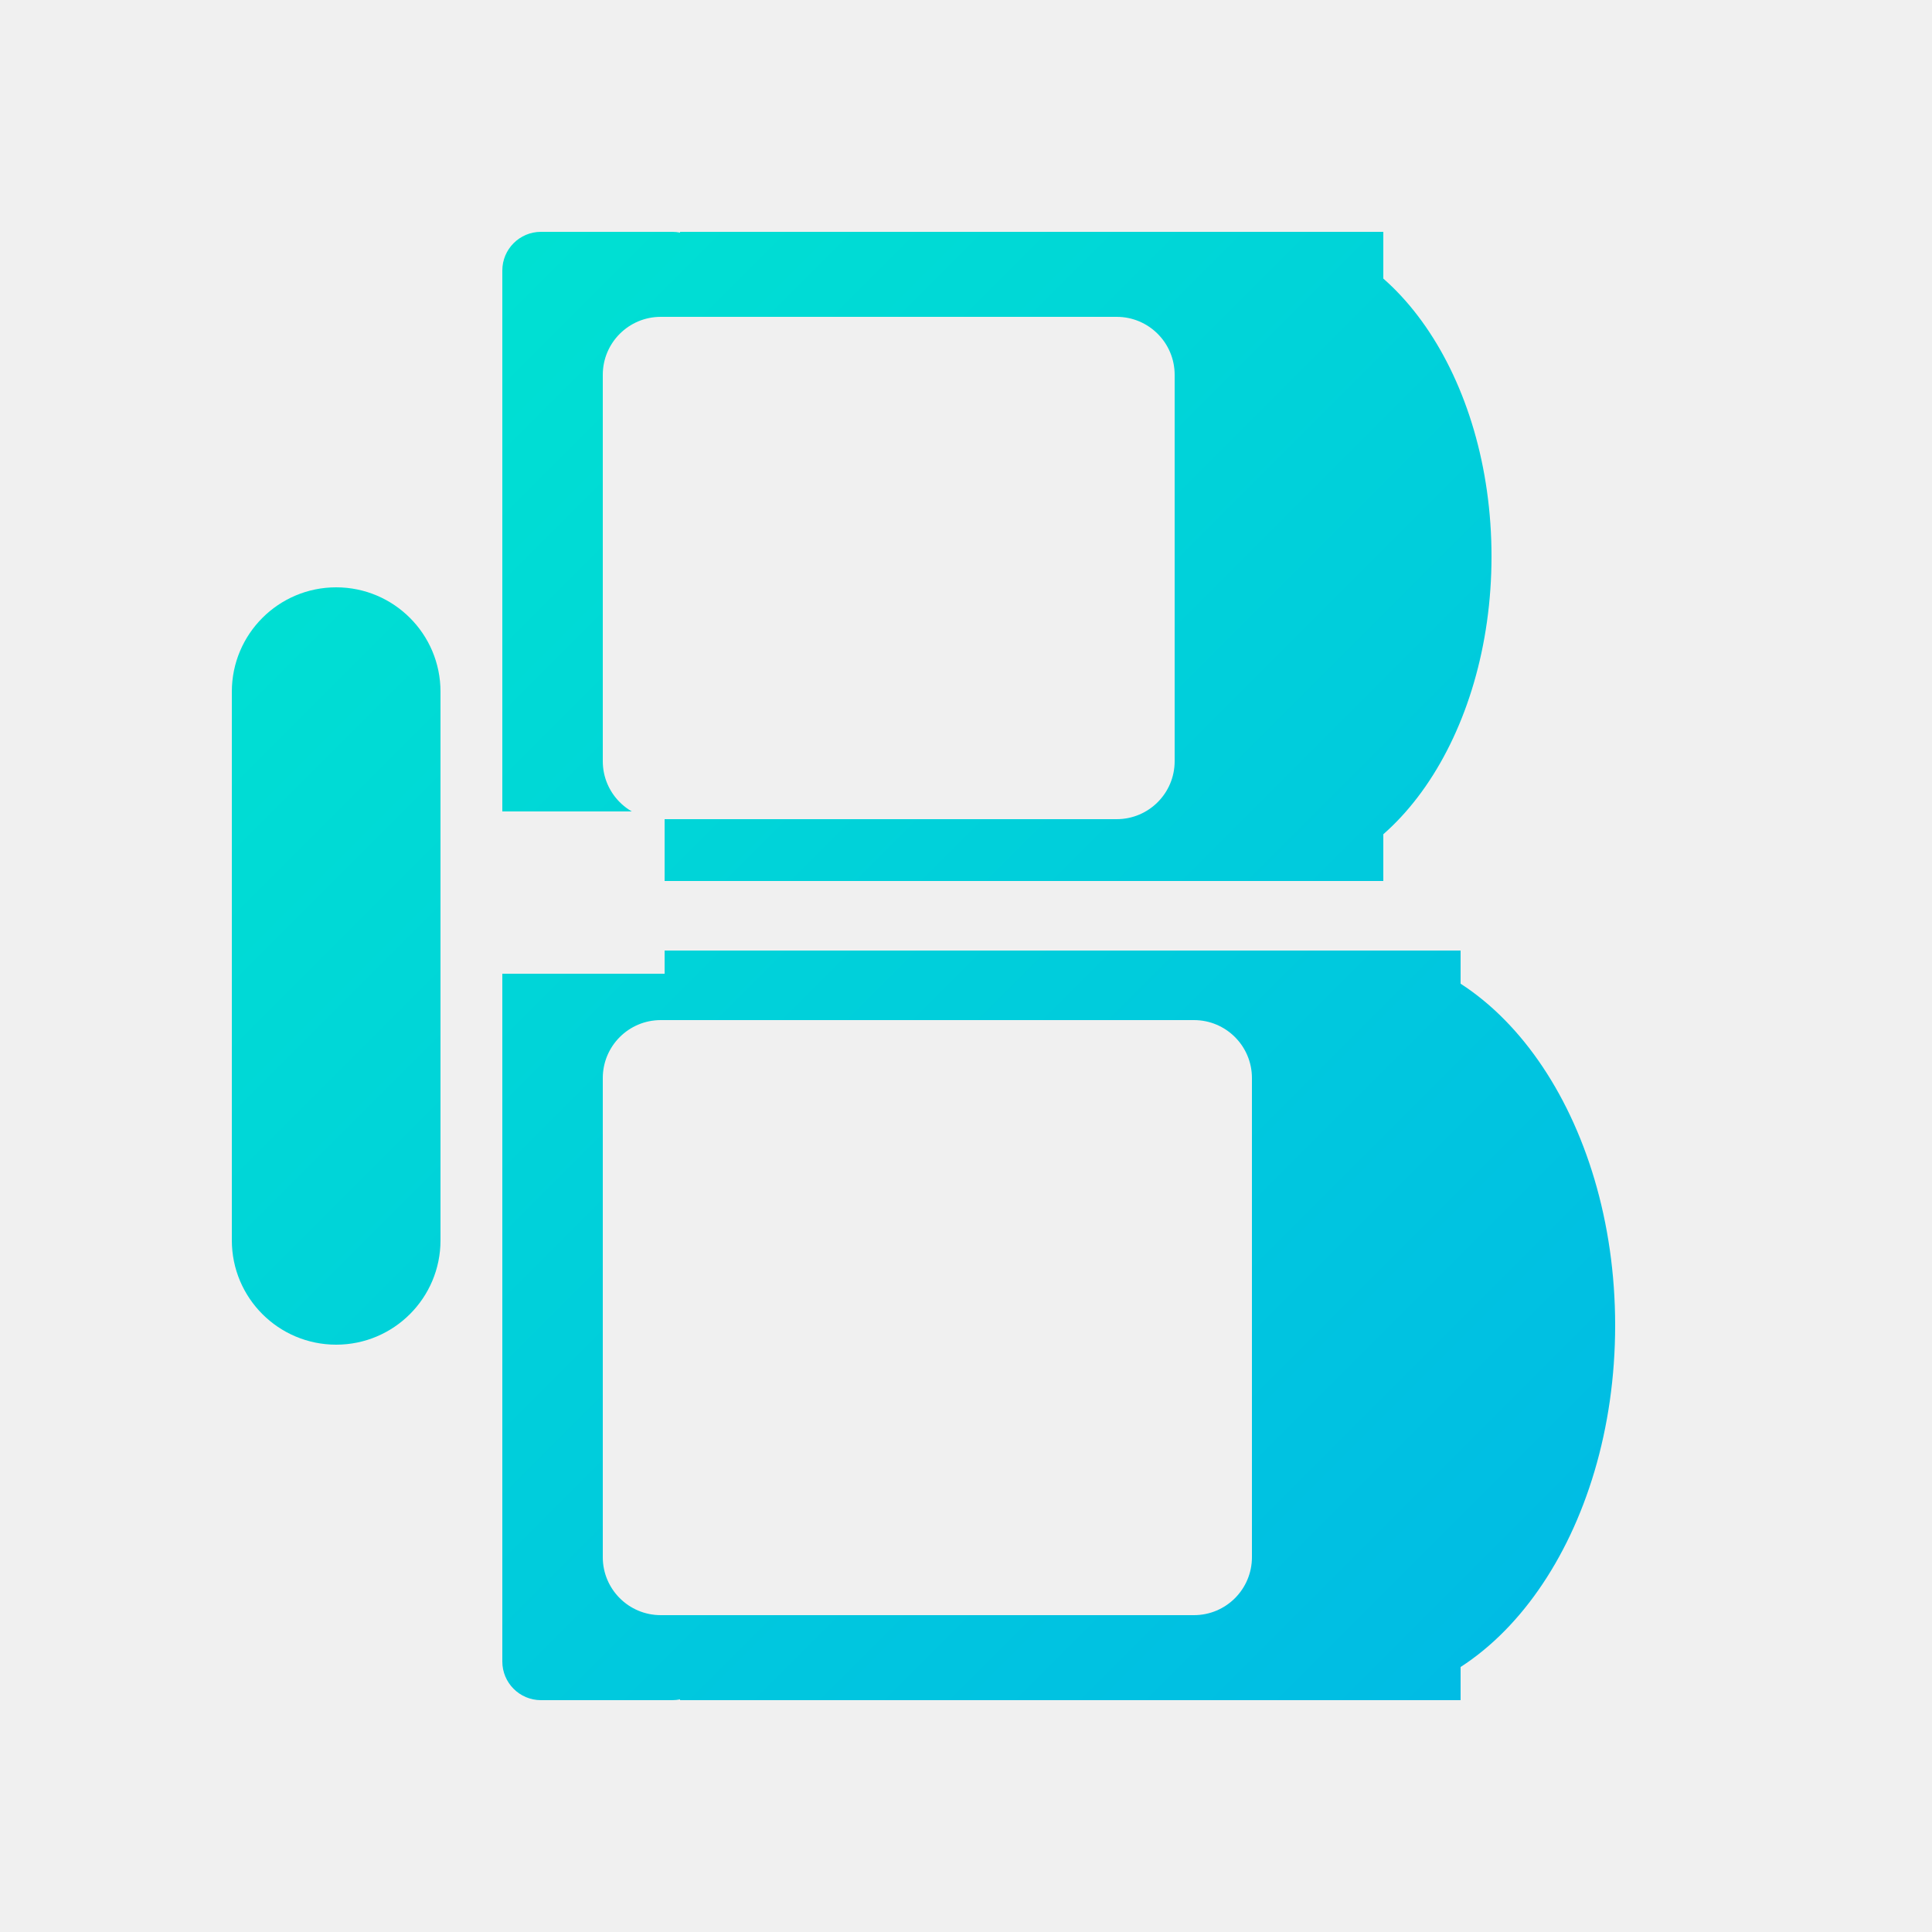
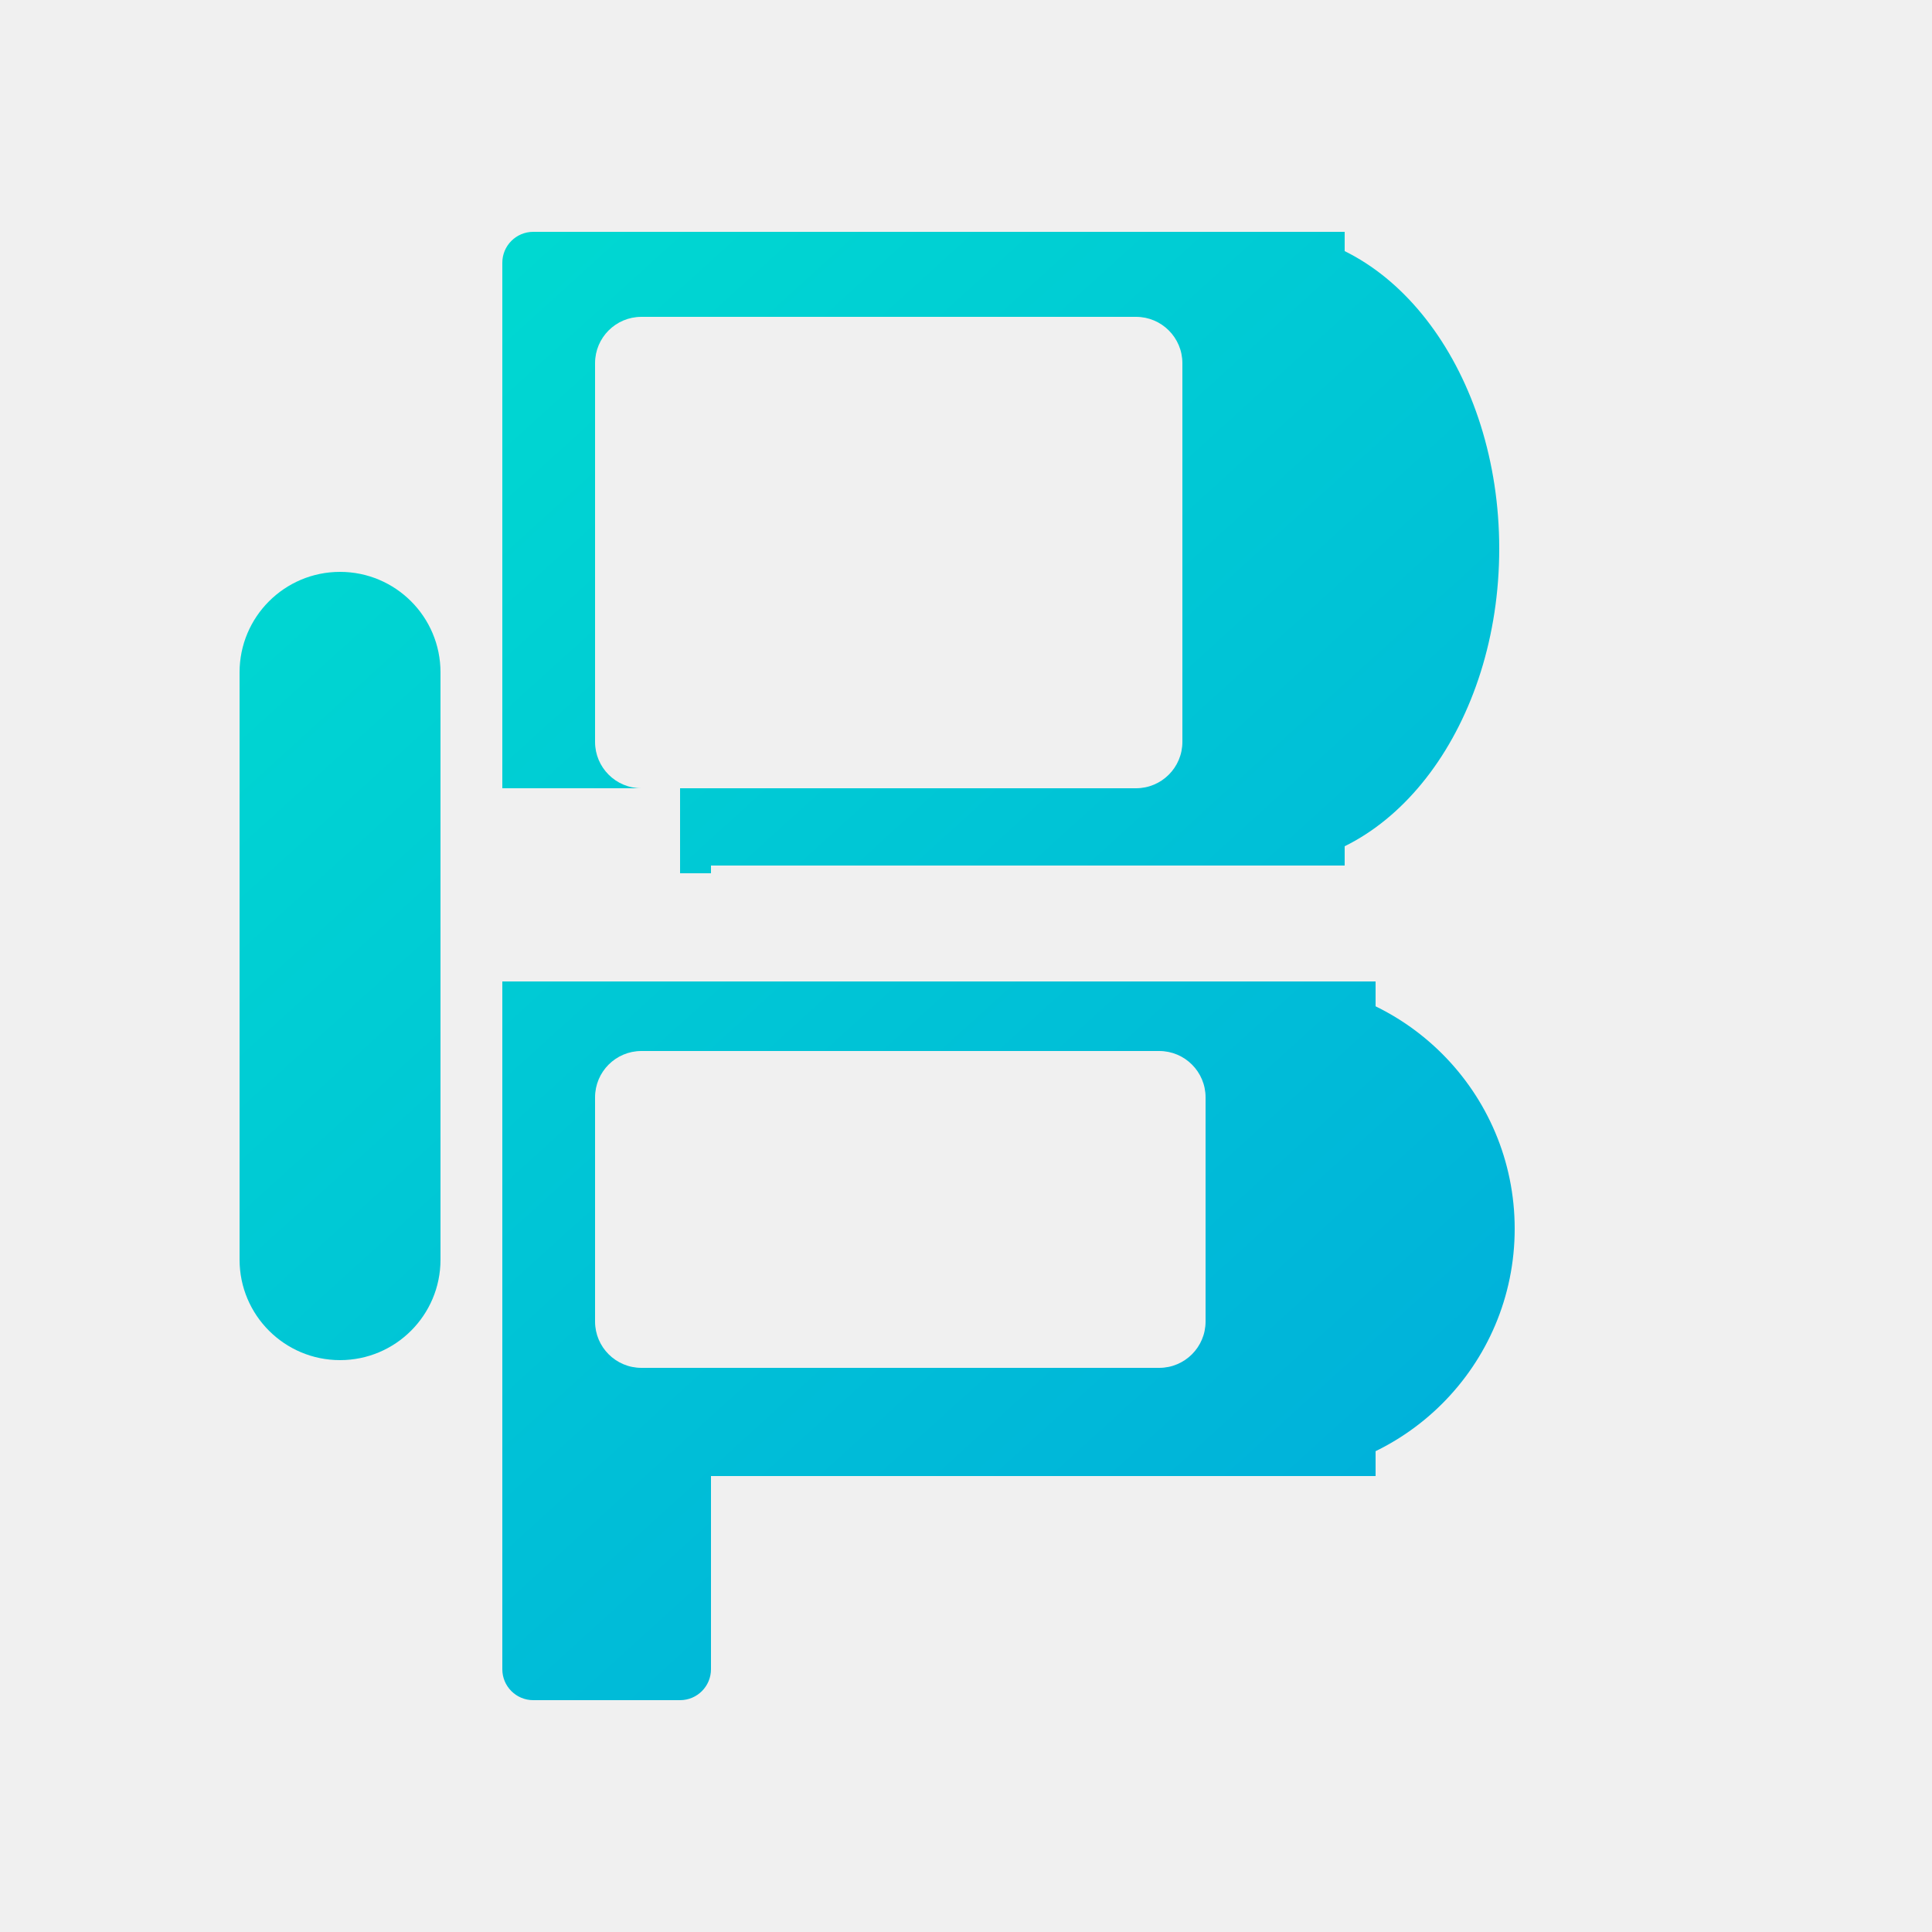
<svg xmlns="http://www.w3.org/2000/svg" viewBox="0 0 500 500" fill="none">
  <defs>
-     <linearGradient id="g" x1="60" y1="60" x2="440" y2="440" gradientUnits="userSpaceOnUse">
-       <stop offset="0%" stop-color="#00e5d0" />
-       <stop offset="100%" stop-color="#00b8e6" />
+     <linearGradient id="g" x1="65" y1="60" x2="410" y2="440" gradientUnits="userSpaceOnUse">
+       <stop offset="0%" stop-color="#00ddd0" />
+       <stop offset="100%" stop-color="#00aadc" />
    </linearGradient>
    <mask id="bm">
      <rect width="500" height="500" fill="white" />
-       <rect x="156" y="82" width="148" height="130" rx="15" fill="black" />
-       <rect x="130" y="228" width="250" height="18" fill="black" />
-       <rect x="156" y="264" width="168" height="154" rx="15" fill="black" />
-       <rect x="130" y="210" width="42" height="42" fill="black" />
+       <rect x="154" y="82" width="152" height="122" rx="12" fill="black" />
+       <rect x="130" y="226" width="270" height="28" fill="black" />
+       <rect x="154" y="272" width="158" height="82" rx="12" fill="black" />
+       <rect x="130" y="204" width="46" height="46" fill="black" />
    </mask>
  </defs>
-   <rect x="60" y="152" width="54" height="196" rx="27" fill="url(#g)" />
+   <rect x="62" y="148" width="52" height="204" rx="26" fill="url(#g)" />
  <g mask="url(#bm)" fill="url(#g)">
-     <rect x="130" y="60" width="54" height="380" rx="10" />
-     <rect x="176" y="60" width="182" height="168" />
-     <rect x="270" y="60" width="116" height="168" rx="84" />
-     <rect x="176" y="246" width="202" height="194" />
-     <rect x="282" y="246" width="136" height="194" rx="97" />
+     <rect x="130" y="60" width="54" height="380" rx="8" />
+     <rect x="176" y="60" width="172" height="164" />
+     <rect x="266" y="60" width="122" height="164" rx="82" />
+     <rect x="176" y="254" width="180" height="128" />
+     <rect x="264" y="254" width="128" height="128" rx="64" />
  </g>
</svg>
